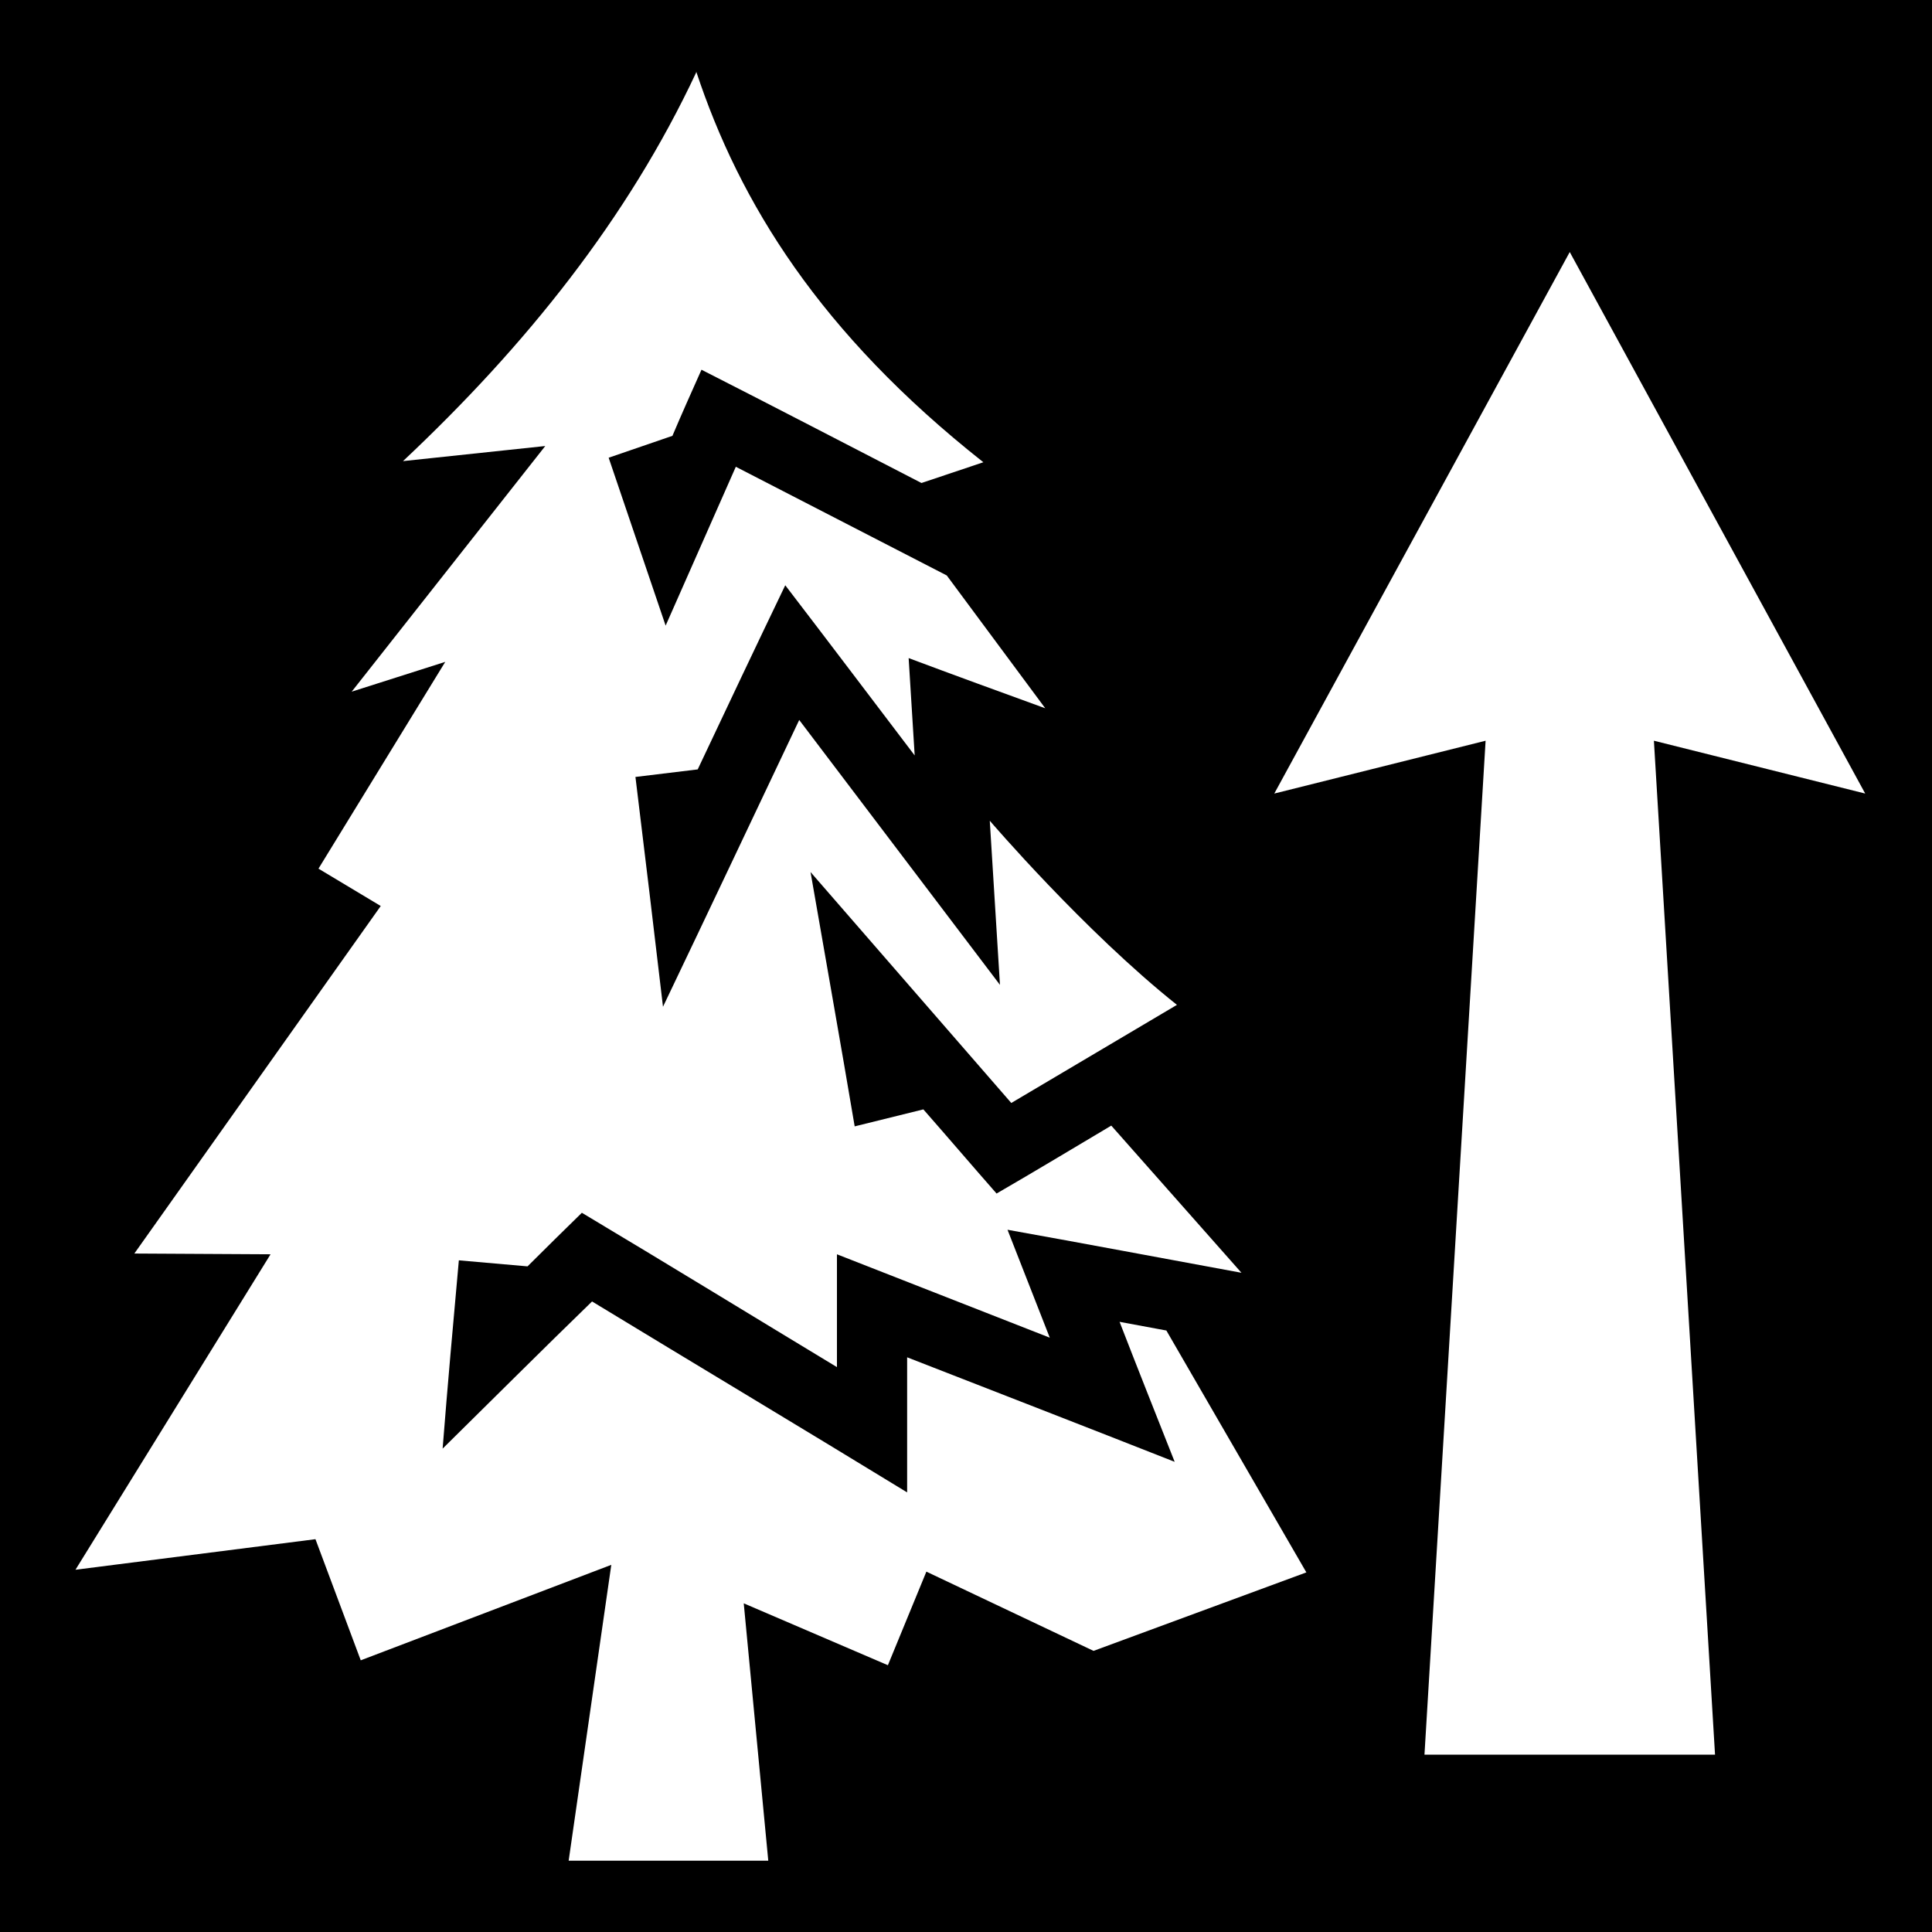
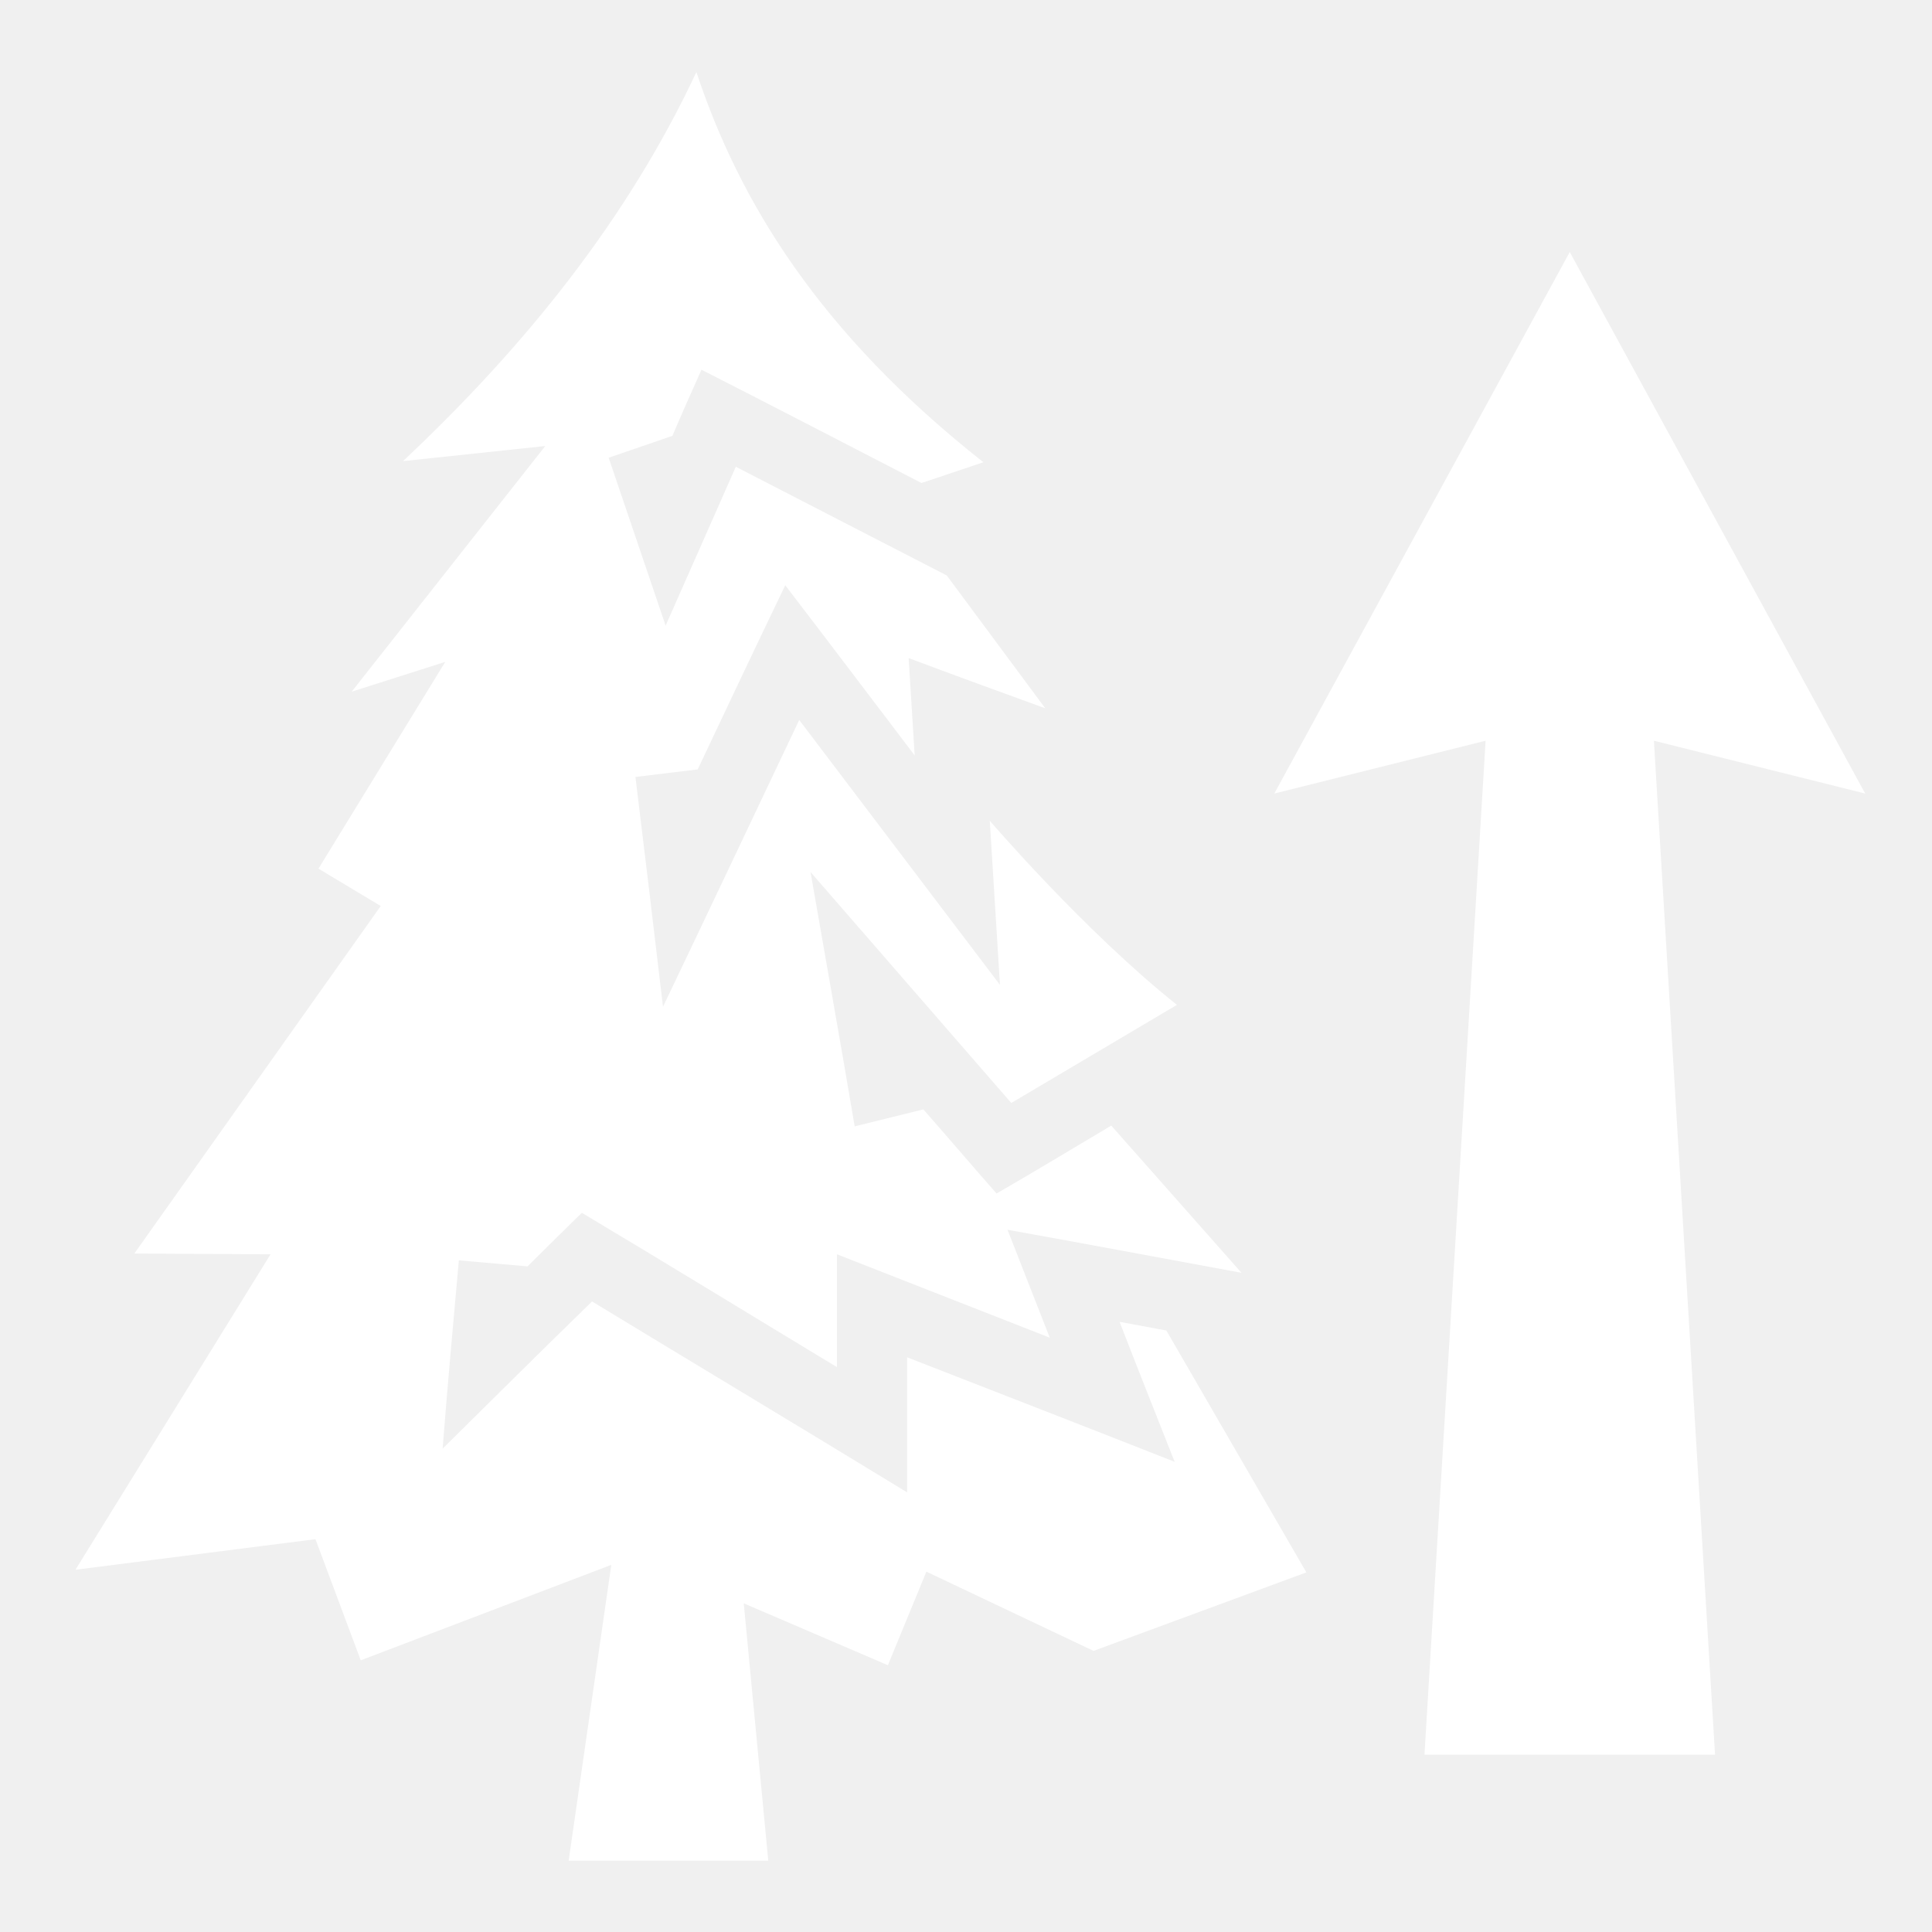
<svg xmlns="http://www.w3.org/2000/svg" viewBox="0 0 512 512" style="height: 512px; width: 512px;">
-   <path d="M0 0h512v512H0z" fill="#000" fill-opacity="1" />
+   <path d="M0 0h512v512H0z" fill="none" fill-opacity="1" />
  <g class="" transform="translate(0,0)" style="">
    <path d="M184.5 18.95v.25c-18.1 38.63-45.1 72.36-77.7 103l37.7-4-51.3 65.1 24.8-7.9-33.6 54.8 16.5 9.9-65.3 92.1 36.1.2L20 416l63.6-8.1 12 32.1 66.4-25.3-11.3 78.4h52.9l-6.5-68.2 38.2 16.4 10.2-24.8 44.3 21 56.4-20.8-37.1-64.1-12.4-2.3c4.8 12.4 9.7 24.7 14.6 37.1-23.6-9.3-47.3-18.5-70.9-27.7v35.8c-27.8-17-55.7-33.7-83.5-50.6-13.3 12.9-26.4 26-39.6 39 1.3-16.6 2.8-33.3 4.3-49.9l18.2 1.6c4.8-4.8 9.6-9.5 14.4-14.2 22.6 13.5 45.1 27.3 67.6 40.9v-29.9c18.8 7.4 37.6 14.7 56.4 22.1-3.7-9.5-7.5-19.1-11.2-28.6 20.7 3.7 41.3 7.6 62 11.4l-34.5-39c-10.1 6-20.2 12.1-30.4 18-6.5-7.4-12.9-14.9-19.4-22.3l-18.2 4.5c-3.8-22.5-7.8-44.9-11.7-67.4 17.7 20.4 35.5 40.8 53.2 61.2l43.9-26c-24.6-19.6-49.6-48.8-49.6-48.8L265 261c-17.7-23.4-35.5-46.8-53.2-70.2-12 25.3-24 50.7-36.1 76-2.4-20.3-4.8-40.6-7.3-60.9l16.5-2c7.7-16.3 15.4-32.6 23.2-48.8 11.5 15 22.9 30.1 34.3 45.1-.5-8.6-1.1-17.2-1.6-25.8 12 4.5 24.1 8.9 36.2 13.3l-26.1-35.2-55.9-28.8c-6.2 14-12.4 28.1-18.6 42.1-5-14.8-10.1-29.7-15.1-44.5l16.9-5.8c2.5-5.9 5.1-11.7 7.7-17.52 19.5 9.92 38.9 20.02 58.3 30.02l16.4-5.5C217.2 88.23 196 53.65 184.5 18.95zM416 66.79L337.7 210.3l56-14L377.5 465h77l-16.2-268.7 56 14L416 66.79z" fill="#fff" fill-opacity="1" />
  </g>
</svg>
